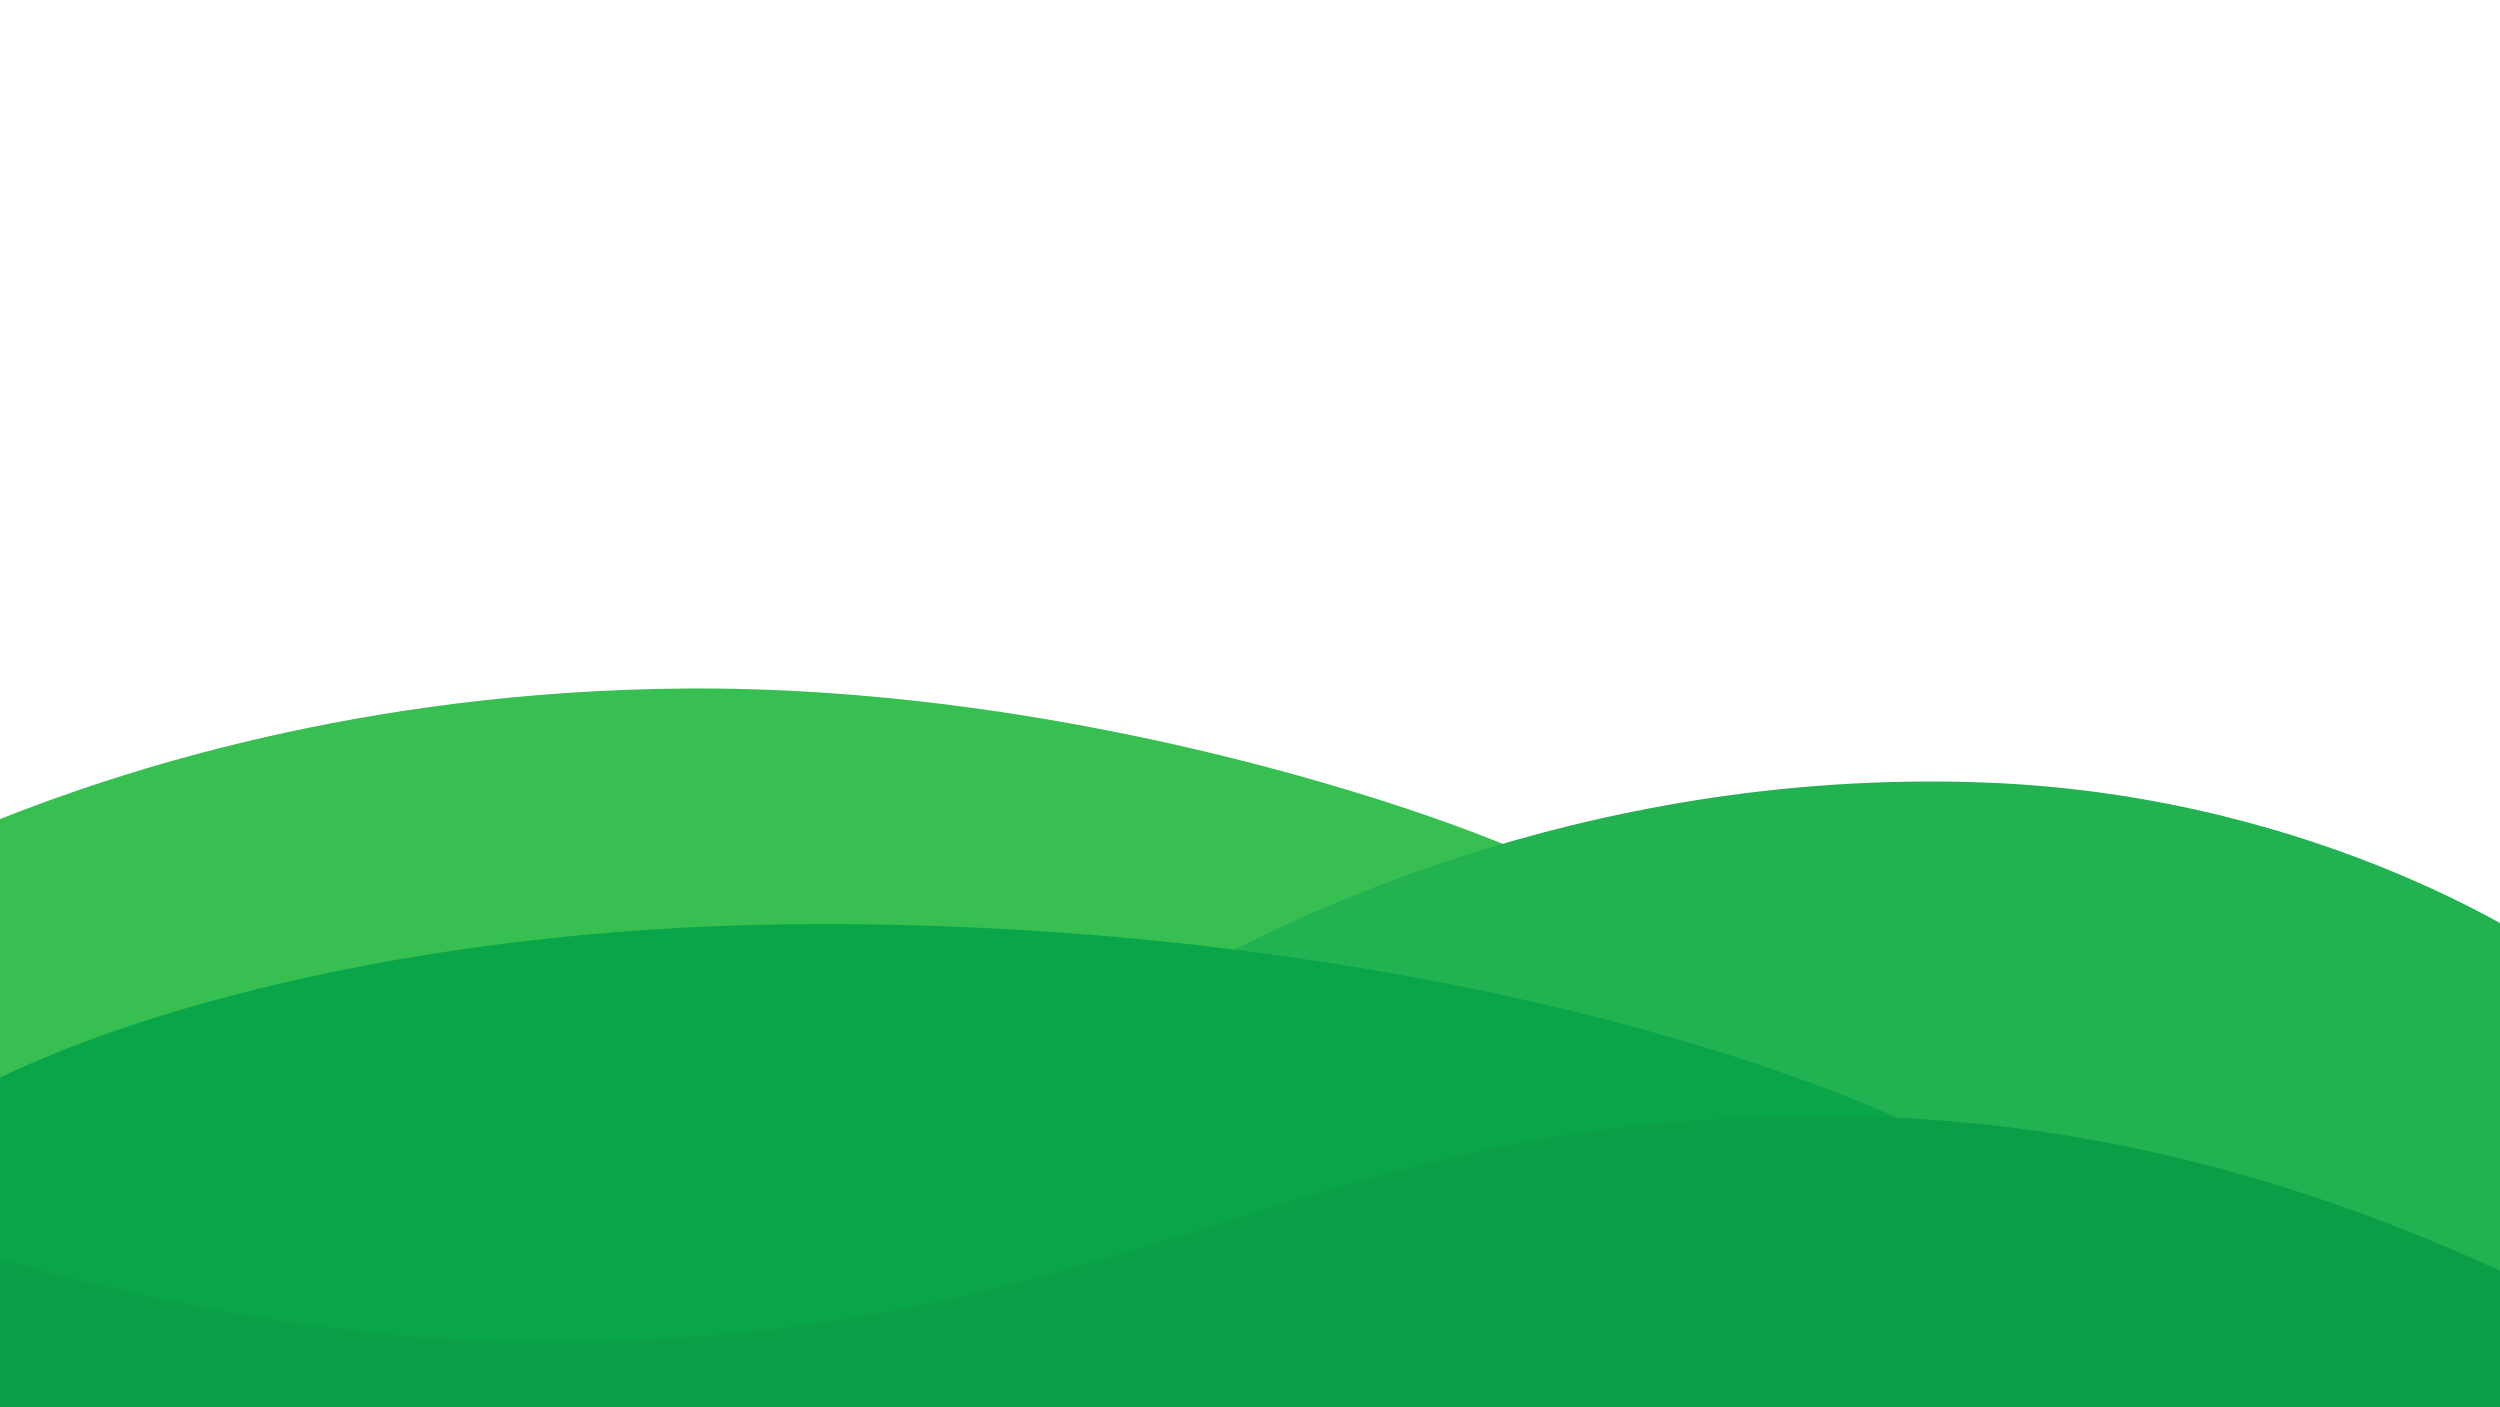
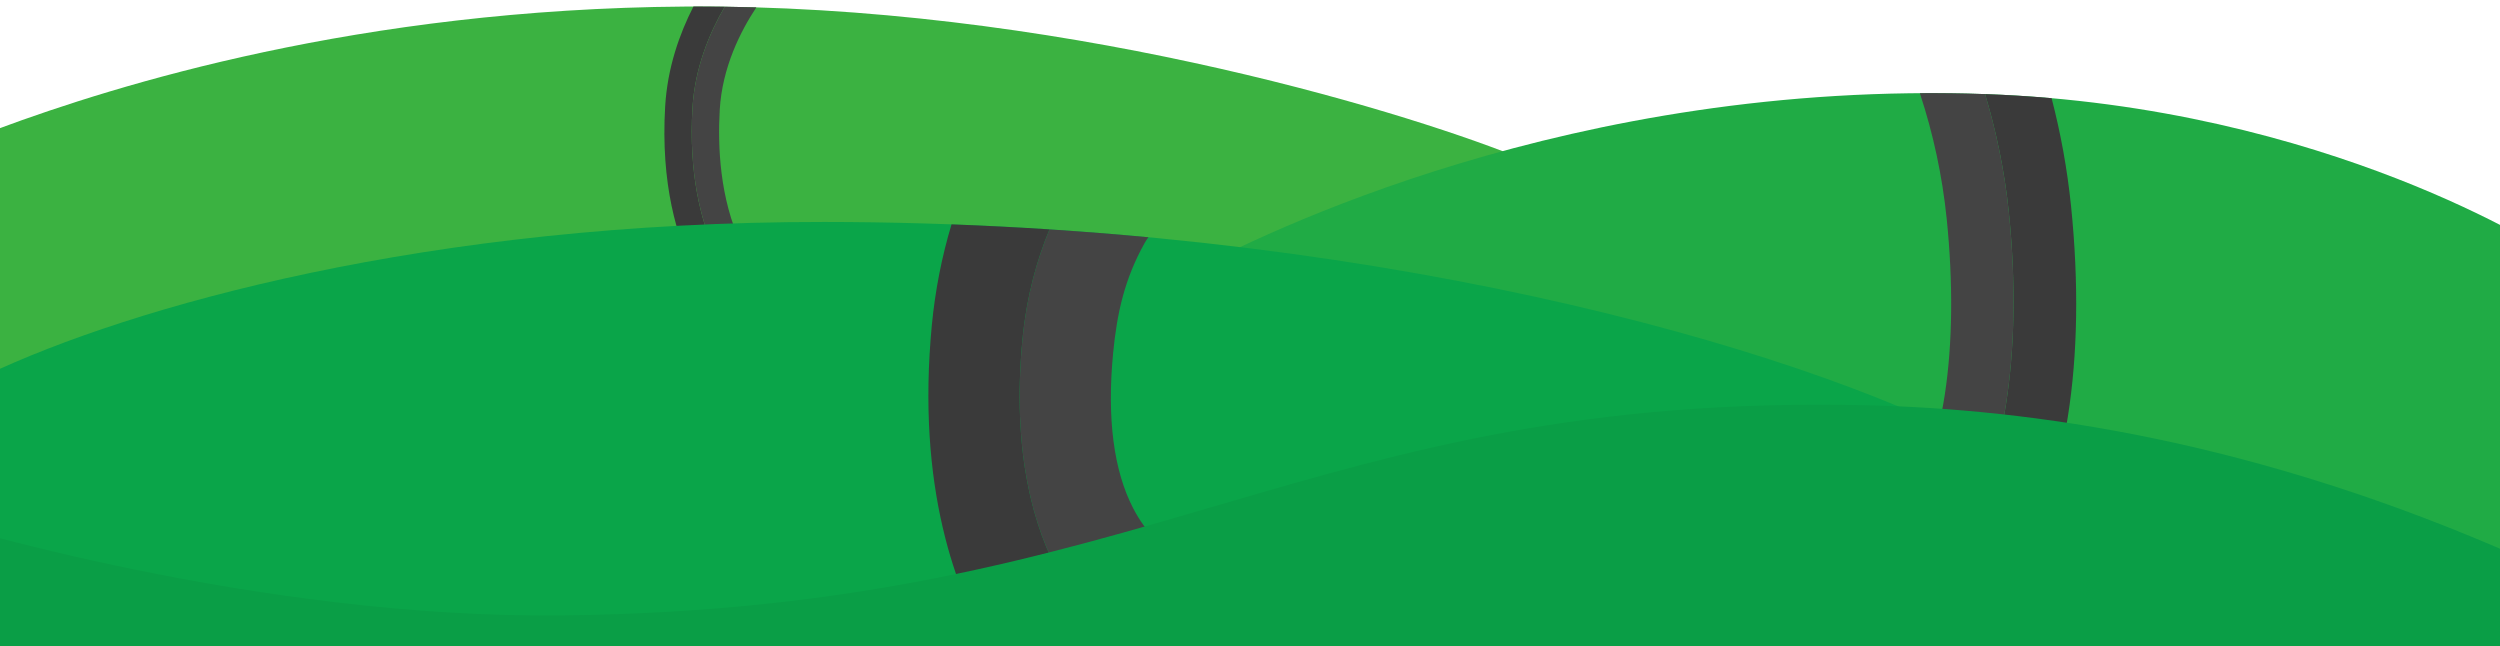
- <svg xmlns="http://www.w3.org/2000/svg" viewBox="0 0 1920 1080">
+ <svg xmlns="http://www.w3.org/2000/svg" viewBox="0 0 1920 496">
  <defs>
    <style>
      .cls-1 {
-         fill: #4c4c4c;
-         font-family: Helvetica-Light, Helvetica;
-         font-size: 56.33px;
-         font-weight: 300;
+         fill: #3a3a3a;
+       }
+ 
+       .cls-1, .cls-2, .cls-3, .cls-4, .cls-5, .cls-6 {
+         stroke-width: 0px;
      }

      .cls-2 {
-         fill: #37bf51;
-       }
- 
-       .cls-2, .cls-3, .cls-4, .cls-5 {
-         stroke-width: 0px;
+         fill: #3bb241;
      }

      .cls-3 {
        fill: #0aa549;
      }

      .cls-4 {
        fill: #0a9e46;
      }

      .cls-5 {
-         fill: #22b252;
+         fill: #444;
+       }
+ 
+       .cls-6 {
+         fill: #20ab45;
      }
    </style>
  </defs>
  <g id="hero_text_stuff" data-name="hero text stuff">
-     <text class="cls-1" transform="translate(-209.92 768.34)">
-       <tspan x="0" y="0" xml:space="preserve">Seu ih ui  n  bu ivuiguigb</tspan>
-     </text>
+     <path class="cls-2" d="m-10.19,462.38L-1.19,98.83C89.74,65.13,276.29,6.87,525.81,5.04c281.92-2.07,546.68,78.69,637,114.48l-29,353.1L-10.19,462.38Z" />
+     <path class="cls-1" d="m556.6,5.14c-7.99-.11-16-.16-24.03-.14-10.71,20.9-19.98,47.04-21.73,76.76-6.97,118.52,49.75,166.37,52.16,168.34l13.25-16.19c-7.31-6.76-50.33-50.96-44.45-150.92,1.81-30.77,13.04-57.65,24.79-77.86Z" />
+     <path class="cls-5" d="m580.87,5.66c-8.07-.24-16.16-.41-24.27-.52-11.75,20.21-22.98,47.09-24.79,77.86-5.88,99.96,37.14,144.17,44.45,150.92l13.35-16.31.2.17c-.11-.09-10.72-9.4-20.52-30.16-16.61-35.19-18.15-75.65-16.52-103.38,1.91-32.49,15.91-60.21,28.1-78.57Z" />
  </g>
  <g id="about">
-     <path class="cls-2" d="m-10.19,1020L-1.19,629.52c90.94-36.2,277.48-98.78,527-100.74,281.92-2.22,546.68,84.52,637,122.96l-29,379.26L-10.19,1020Z" />
-     <path class="cls-5" d="m1959.81,733.21c0-.21-172-122.21-435-132.21-316.79-12.05-555.29,115.05-614,148.5l21.22,322.22h1027.78v-338.51Z" />
-     <path class="cls-3" d="m21.69,1331.87l-31.98-499.2c110.1-55.98,338.75-123.25,643.4-122.99,409.7.35,744.7,98.12,891.7,182.57l-149.41,430.58-1353.72,9.04Z" />
-     <path class="cls-4" d="m1432.81,857.65c-429.98-10.36-546.93,167.59-1000,173.35-236,3-476.25-75.97-495.28-82.73-.47-.17-.72-.25-.72-.25v619.98l2042-38c-14.33-182.2-28.67-364.4-43-546.6-204.77-97.48-377.22-122.72-503-125.75Z" />
+     <path class="cls-6" d="m1959.81,195.36c0-.19-172-113.78-435-123.09-316.79-11.21-555.29,107.11-614,138.26l21.22,300h1027.78V195.36Z" />
+   </g>
+   <g id="Layer_7" data-name="Layer 7">
+     <path class="cls-3" d="m10.81,587.14L-10.29,287.97c110.1-52.12,338.75-117.75,643.4-117.51,409.7.32,744.7,94.36,891.7,172.98l-91,245.56-1423-1.86Z" />
+     <path class="cls-1" d="m1524.55,72.27c8,26.69,14.81,57.19,18.25,90.73,11.26,109.76-4.74,199.5-36.16,245.78l39.62,27.56c40.34-58,56.48-159.41,44.29-278.24-2.87-27.94-7.86-55.56-14.92-82.68-16.53-1.46-33.48-2.53-50.83-3.15-.08,0-.17,0-.25,0Z" />
+     <path class="cls-5" d="m1524.55,72.27c-16.93-.6-33.63-.82-50.1-.71,10.32,31.31,17.24,63.56,20.6,96.34,5.05,49.23,4.56,95.94-1.43,135.08-5.18,33.83-14.47,61.72-26.17,78.54l39.19,27.26c31.43-46.27,47.43-136.02,36.16-245.78-3.44-33.54-10.25-64.05-18.25-90.73Z" />
+     <path class="cls-5" d="m879.02,186.75c.9-1.62,1.92-3.11,2.96-4.53-24.89-2.34-50.22-4.36-75.95-6.04-9.79,23.56-17.63,51.62-20.76,84.31-16.74,175.05,68.44,231.77,77.95,237.53l27.76-80.5c1.42.76,2.07,1.18,2.09,1.19-.5-.33-12.32-8.15-22.78-28.34-15.02-29-20.21-69.09-15.42-119.14,2.97-31.01,8.93-57.21,24.15-84.47Z" />
+     <path class="cls-1" d="m806.02,176.17c-24.72-1.61-49.81-2.91-75.25-3.85-7.48,24.87-12.58,50.82-15.12,77.42-11.89,124.37,18.48,204.91,46.05,250.58,31.43,52.06,67.34,73.12,74.22,76.81l27.29-79.13c-9.51-5.76-94.69-62.48-77.95-237.53,3.13-32.69,10.97-60.75,20.76-84.31Z" />
+     <path class="cls-4" d="m1432.81,311.22c-429.98-9.65-546.93,156.03-1000,161.4-236,2.79-476.25-70.73-495.28-77.02-.47-.16-.72-.24-.72-.24,0,192.41,32-9.01,32,183.4l1991,.93c-14.33-169.63-9.67,18.25-24-151.38-204.77-90.76-377.22-114.26-503-117.08Z" />
  </g>
</svg>
